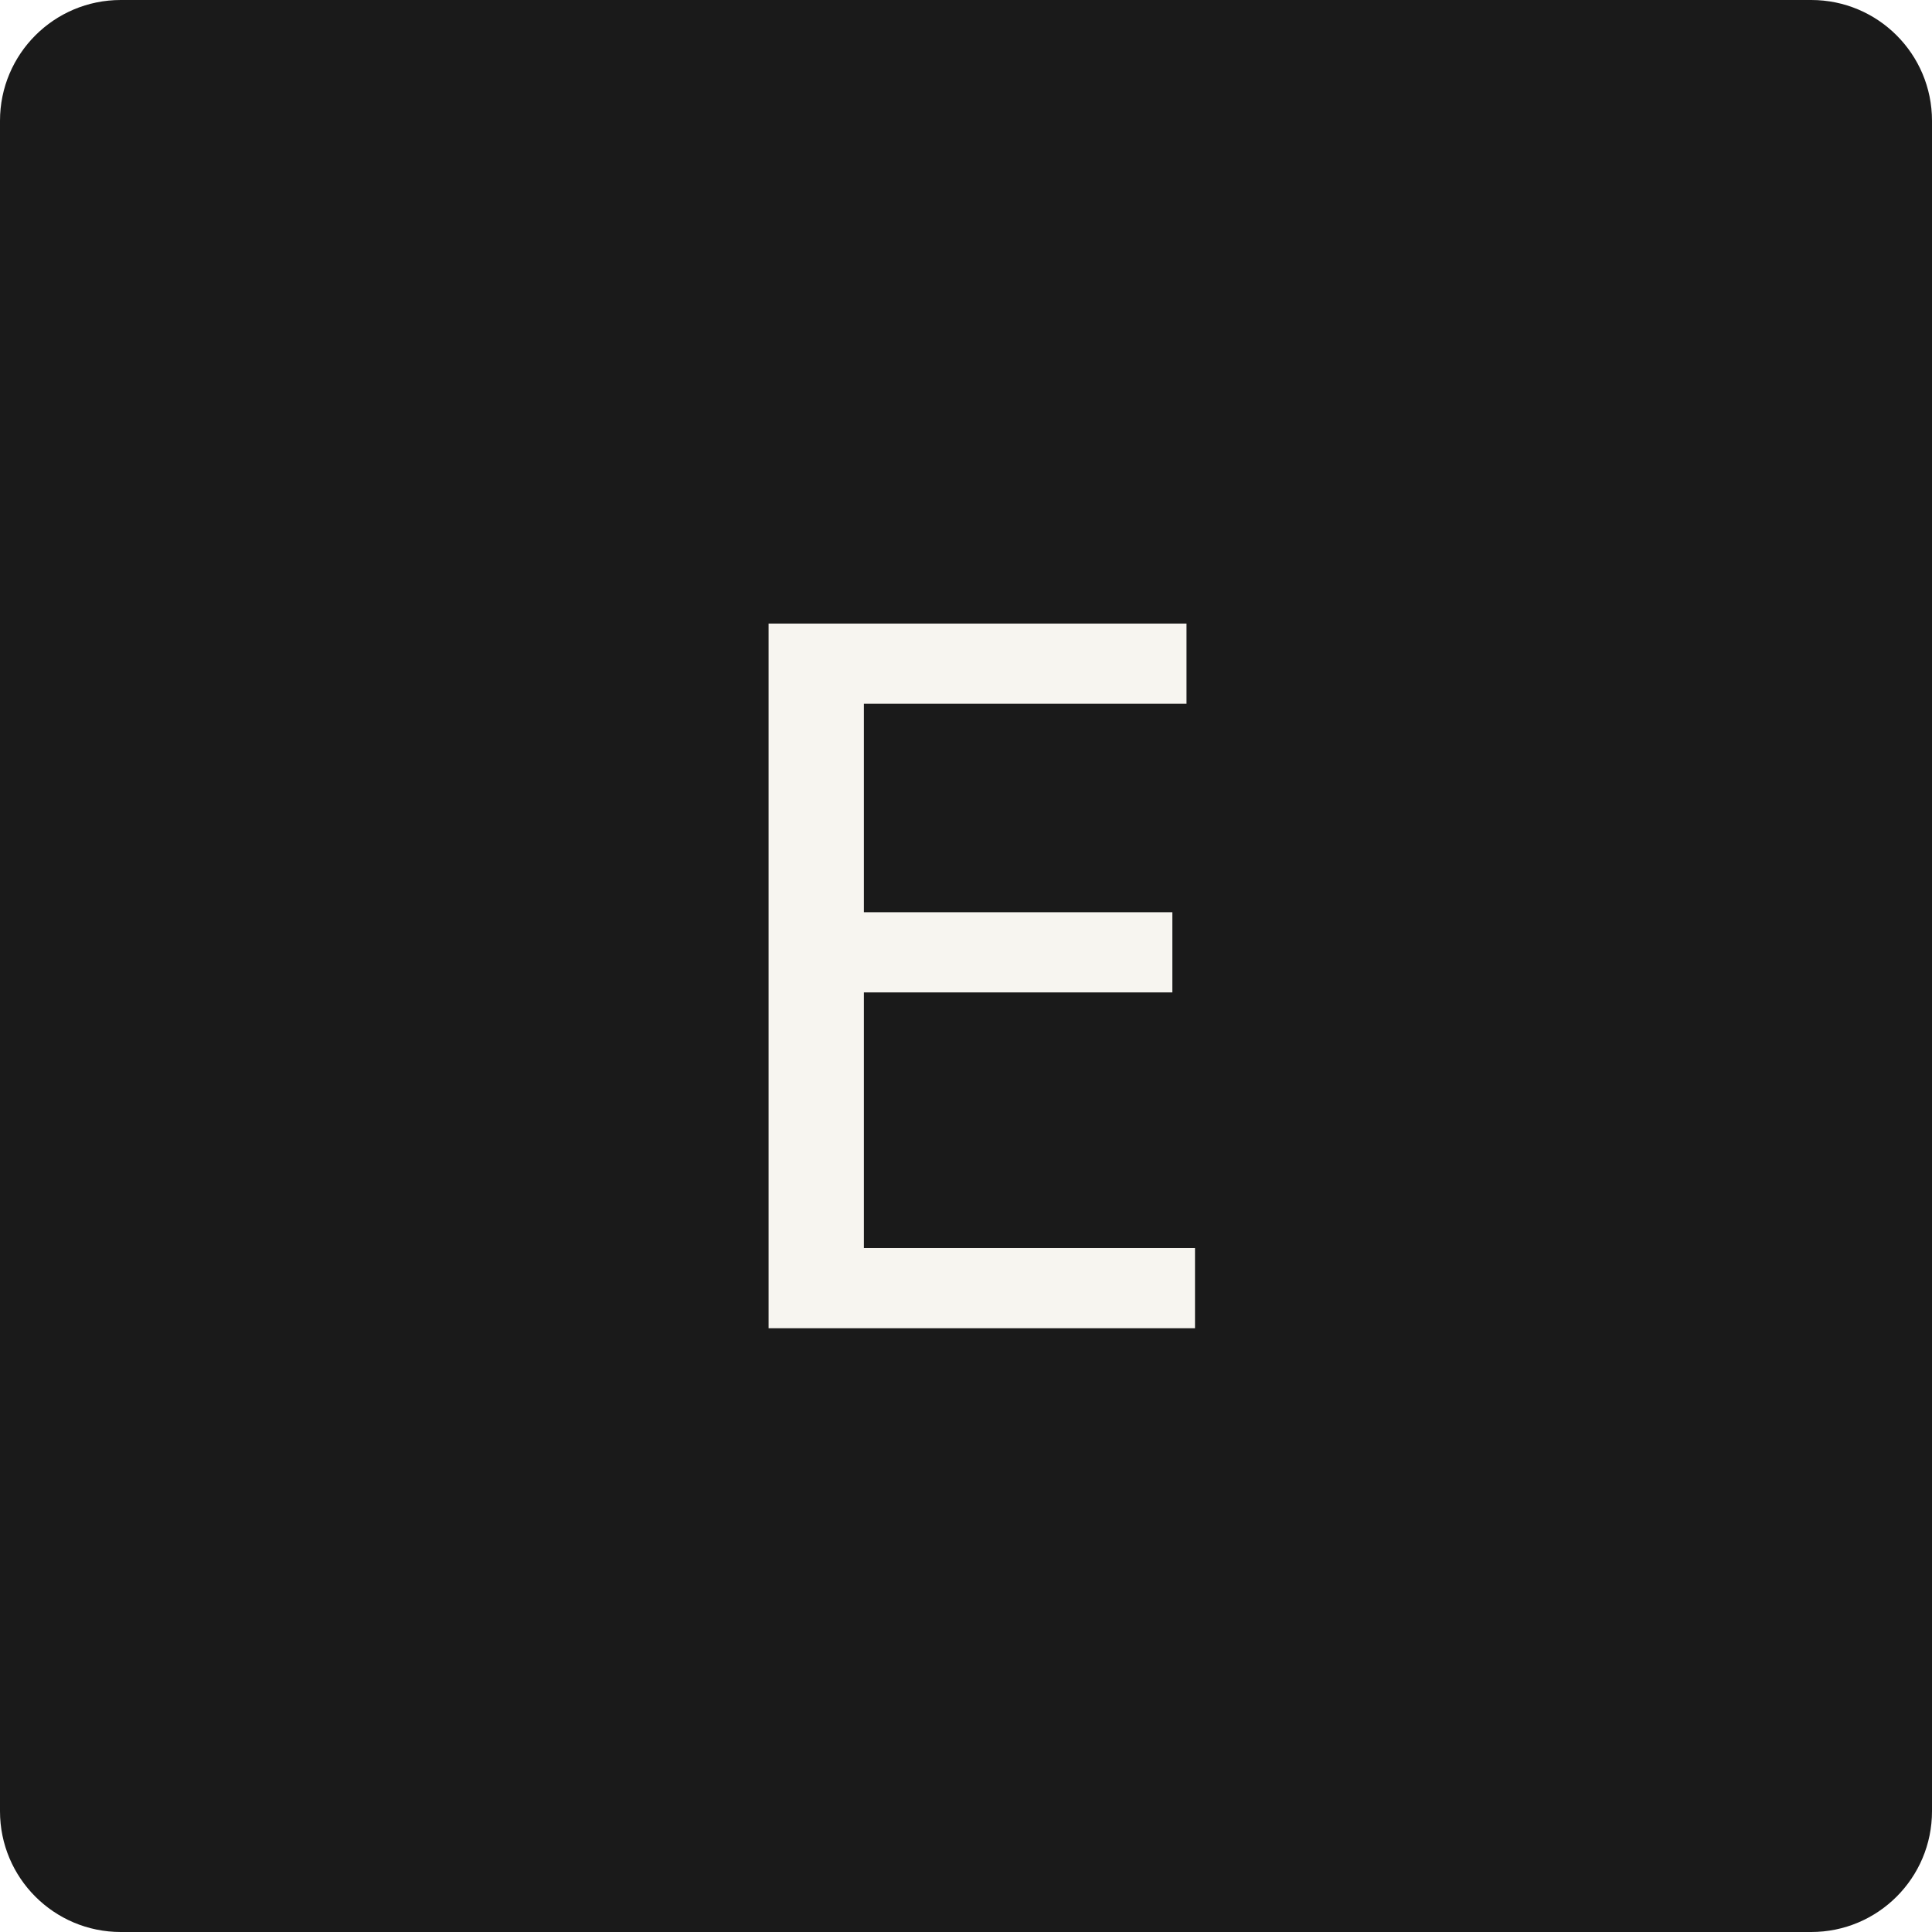
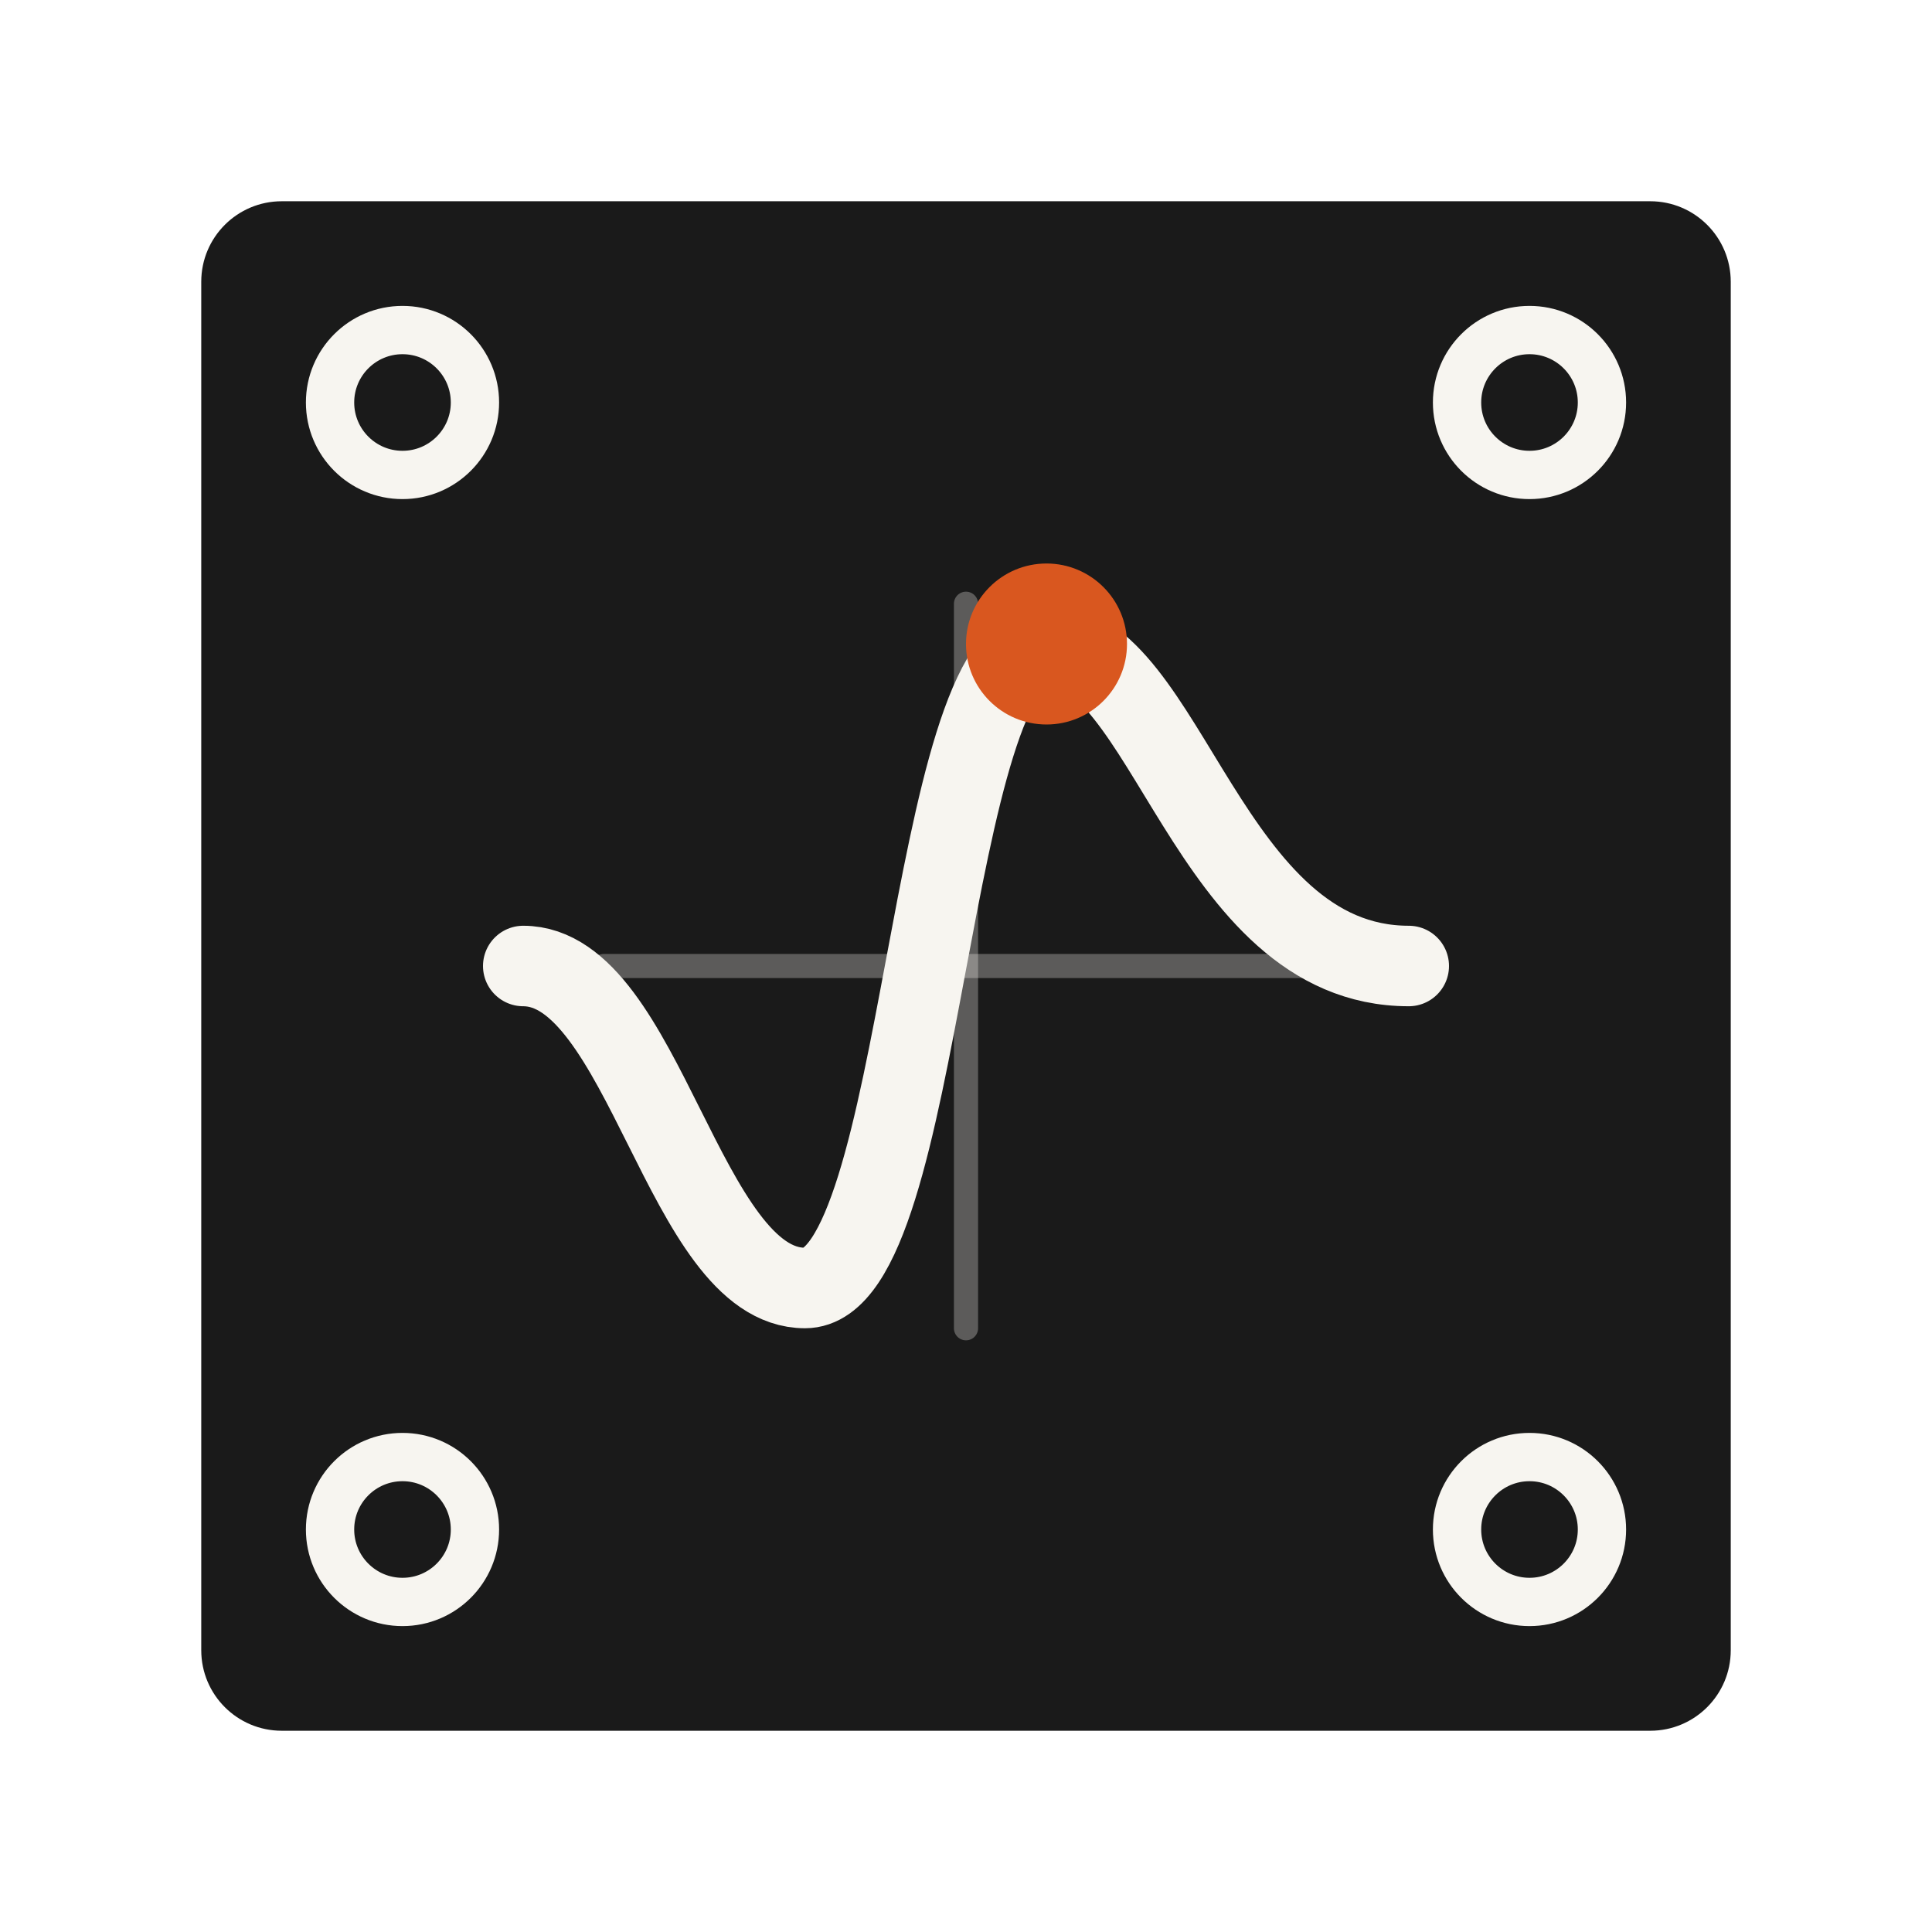
- <svg xmlns="http://www.w3.org/2000/svg" viewBox="0 0 32 32">
-   <rect width="32" height="32" rx="2" fill="#1a1a1a" />
-   <text x="16" y="22" text-anchor="middle" font-family="monospace" font-size="16" fill="#f7f5f0">E</text>
+ <svg xmlns="http://www.w3.org/2000/svg" viewBox="0 0 48 48">
+   <rect x="5" y="5" width="38" height="38" rx="2" fill="#1a1a1a" />
+   <g fill="none" stroke="#f7f5f0" stroke-linecap="round" stroke-linejoin="round">
+     <circle cx="10" cy="10" r="1.8" stroke-width="1.2" />
+     <circle cx="38" cy="10" r="1.8" stroke-width="1.2" />
+     <circle cx="10" cy="38" r="1.8" stroke-width="1.2" />
+     <circle cx="38" cy="38" r="1.8" stroke-width="1.2" />
+     <line x1="15" y1="24" x2="33" y2="24" stroke-width="0.6" opacity="0.3" />
+     <line x1="24" y1="15" x2="24" y2="33" stroke-width="0.6" opacity="0.3" />
+     <path d="M 13 24 C 16 24, 17 32, 20 32 C 23 32, 23 16, 26 16 C 29 16, 30 24, 35 24" stroke-width="2" />
+   </g>
+   <circle cx="26" cy="16" r="2" fill="#d9571f" />
</svg>
